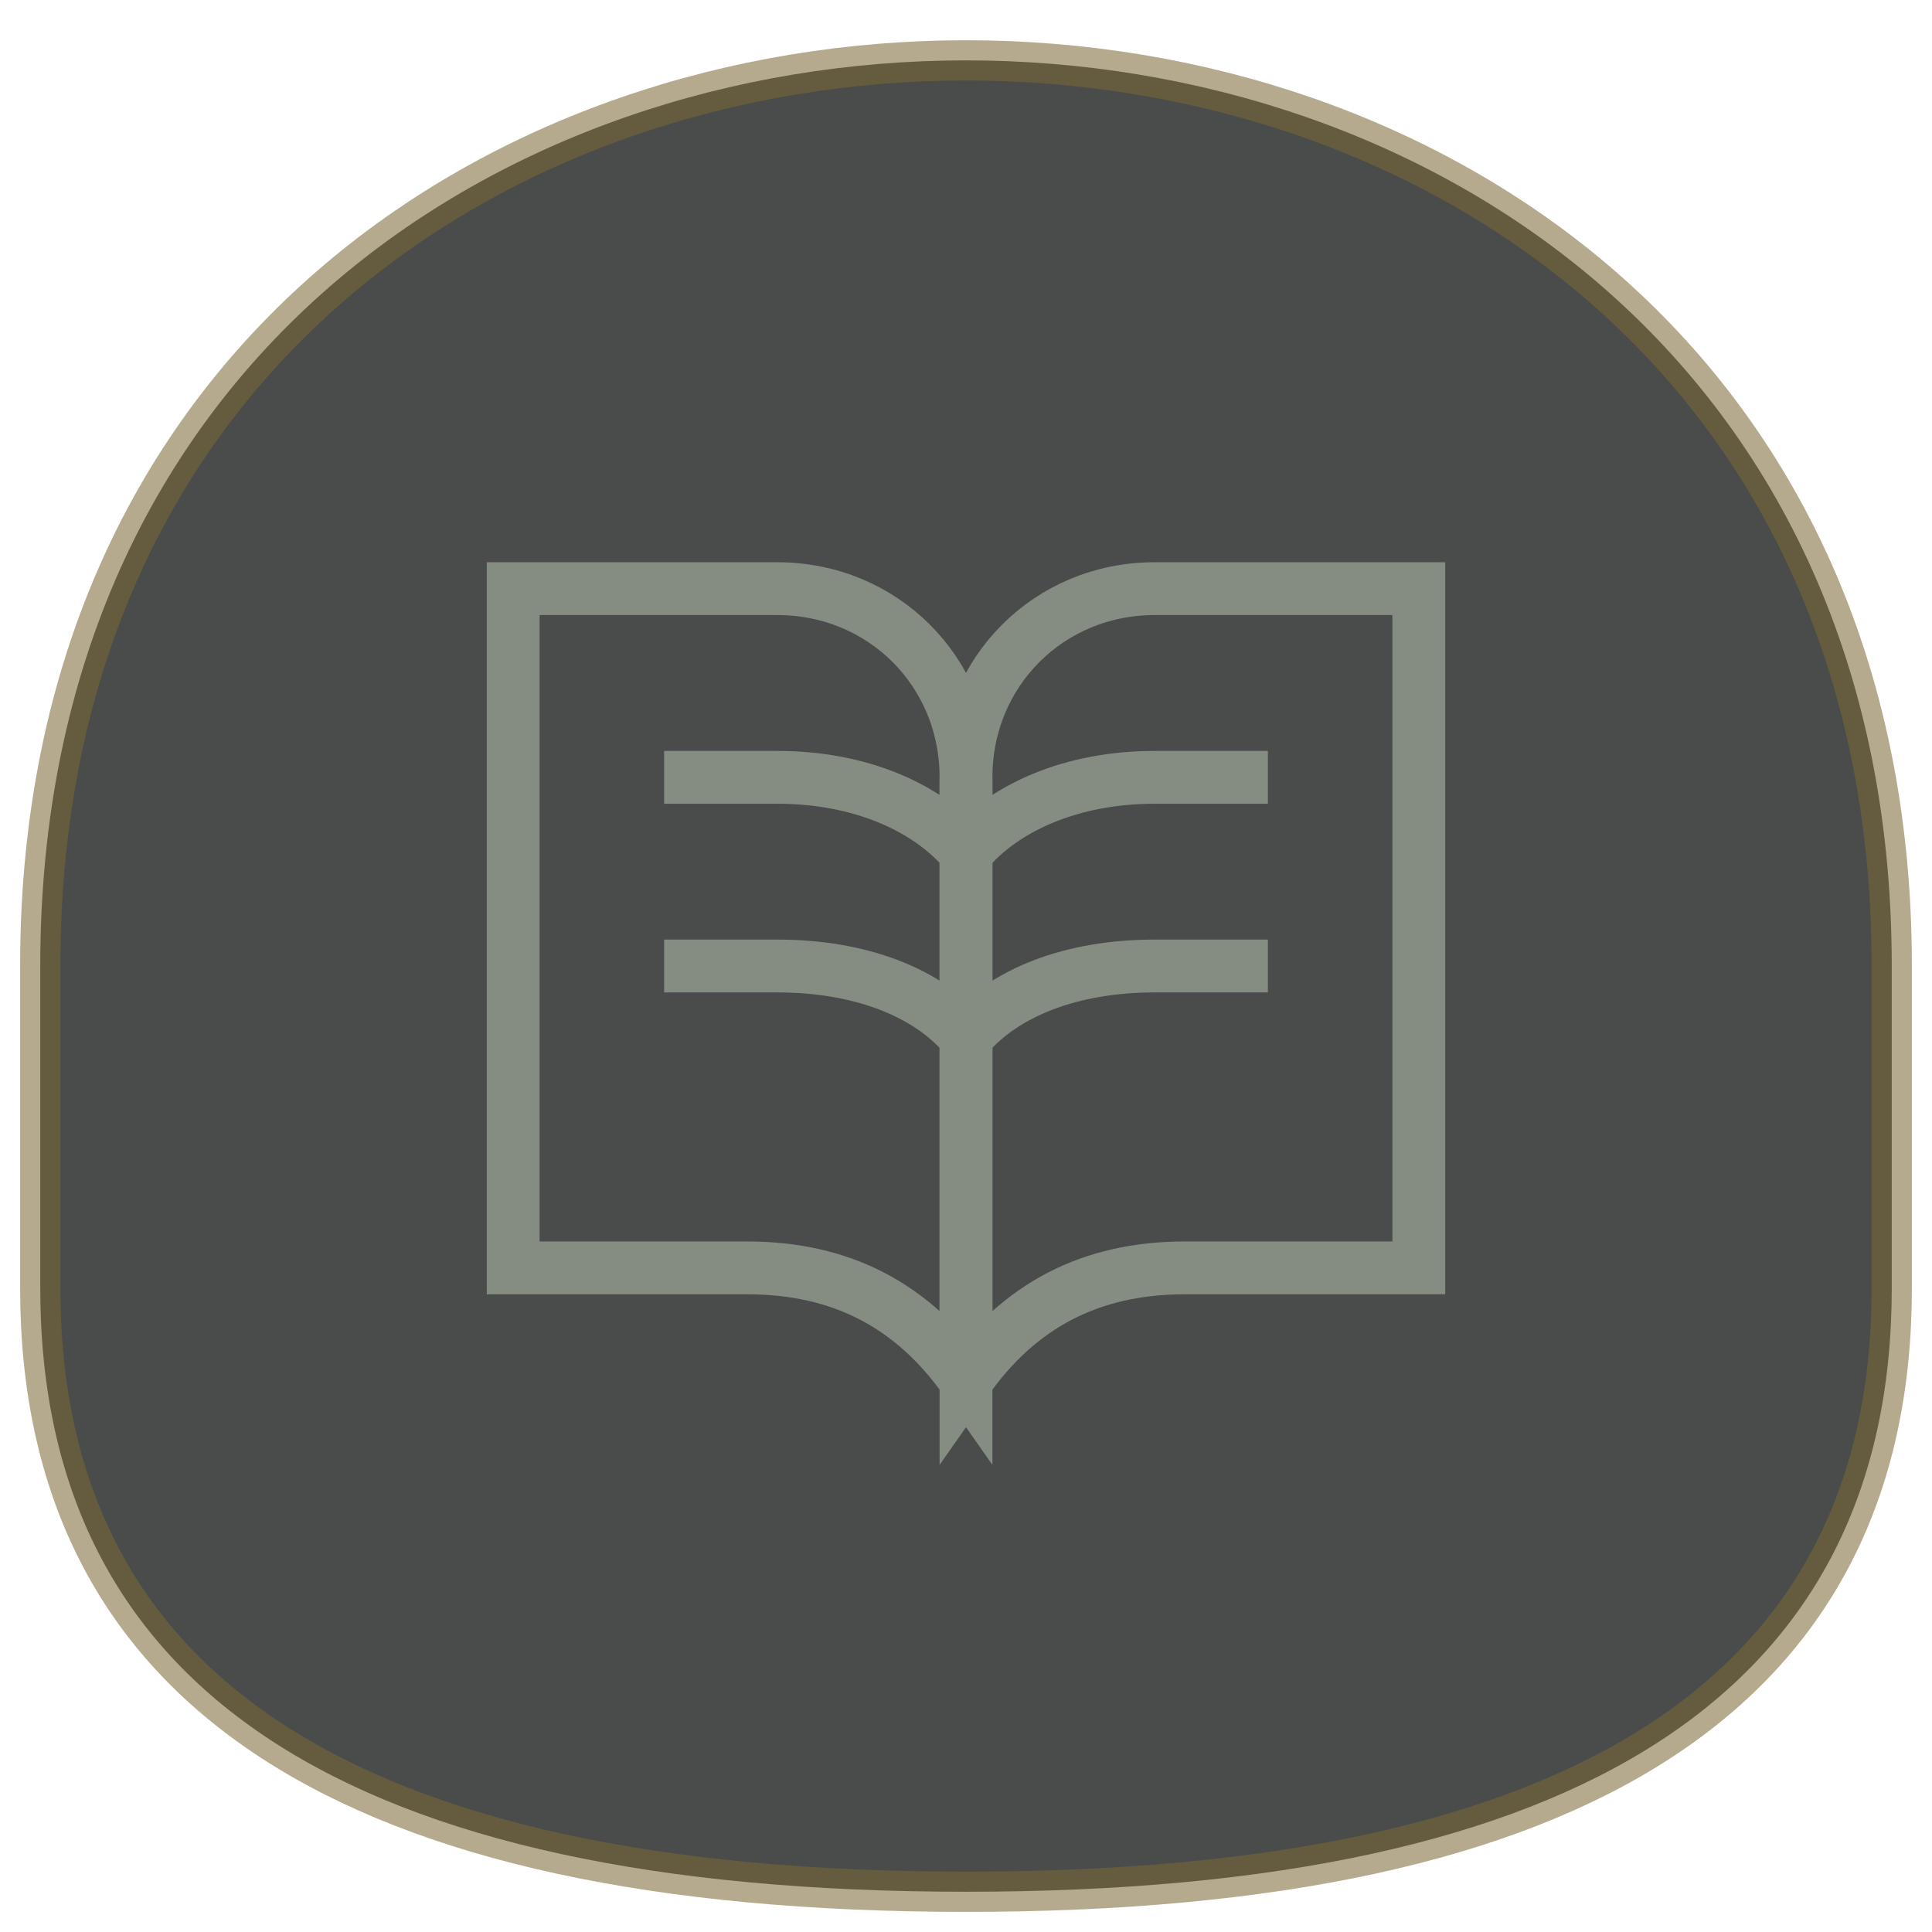
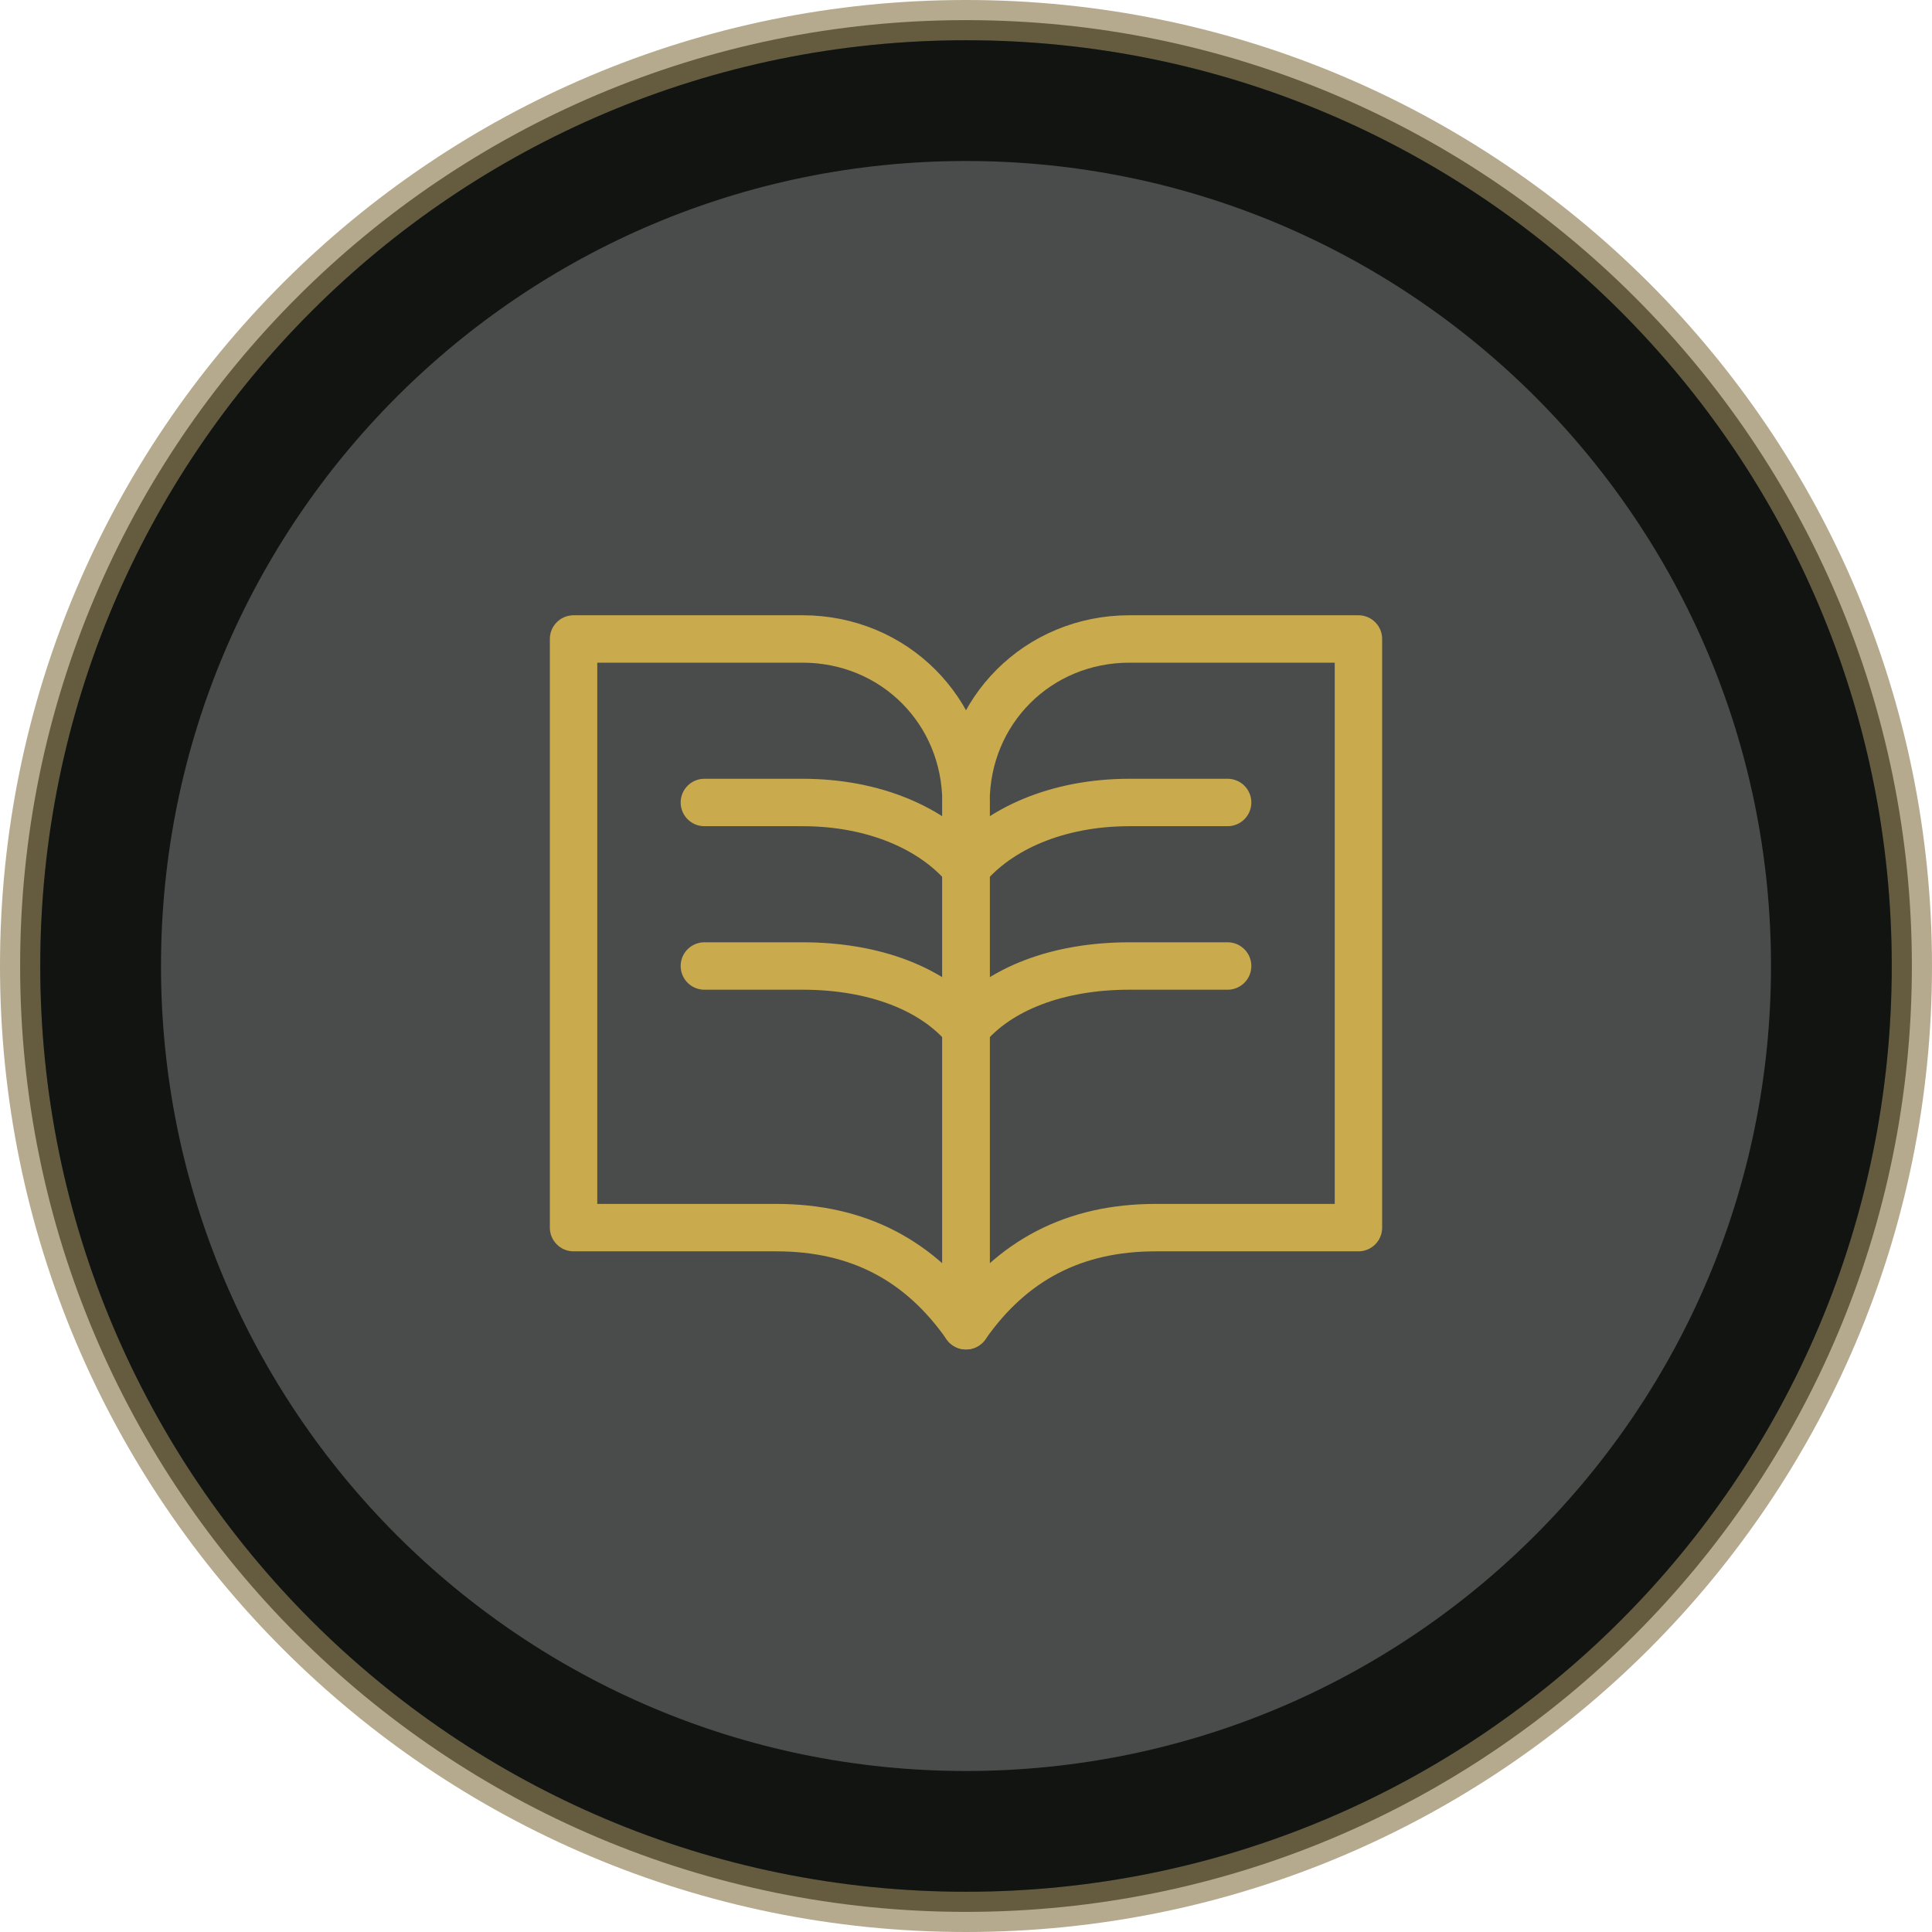
- <svg xmlns="http://www.w3.org/2000/svg" width="96" height="96" viewBox="0 0 48 48">
-   <path d="M1 24 C1 -6 47 -6 47 24 L47 32 Q47 47 24 47 Q1 47 1 32Z" fill="#040805" fill-opacity=".72" stroke="#7b6836" stroke-opacity=".56" />
-   <svg x="9" y="9" width="30" height="30" viewBox="0 0 32 32" fill="none" stroke="#858d83" stroke-width="1.4">
+ <svg xmlns="http://www.w3.org/2000/svg" width="192" height="192" viewBox="0 0 48 48">
+   <circle cx="24" cy="24" r="23.5" fill="#040805" fill-opacity=".72" stroke="#7b6836" stroke-opacity=".56" />
+   <circle cx="24" cy="24" r="21.5" fill="none" stroke="#020402" stroke-width="3" stroke-opacity=".78" />
+   <svg fill="none" stroke="#c9aa4d" stroke-width="1.45" stroke-linecap="round" stroke-linejoin="round" x="11.0" y="11.0" width="26" height="26" viewBox="0 0 32 32">
    <path d="M4 6h7c2.8 0 5 2.2 5 5v16c-1.4-2-3.3-3-5.8-3H4Zm24 0h-7c-2.8 0-5 2.2-5 5v16c1.4-2 3.3-3 5.8-3H28Z" />
    <path d="M16 11v16M8 11h3c2.2 0 4 .8 5 2 1-1.2 2.8-2 5-2h3M8 16h3c2.2 0 4 .7 5 1.9 1-1.2 2.8-1.9 5-1.9h3" />
  </svg>
</svg>
